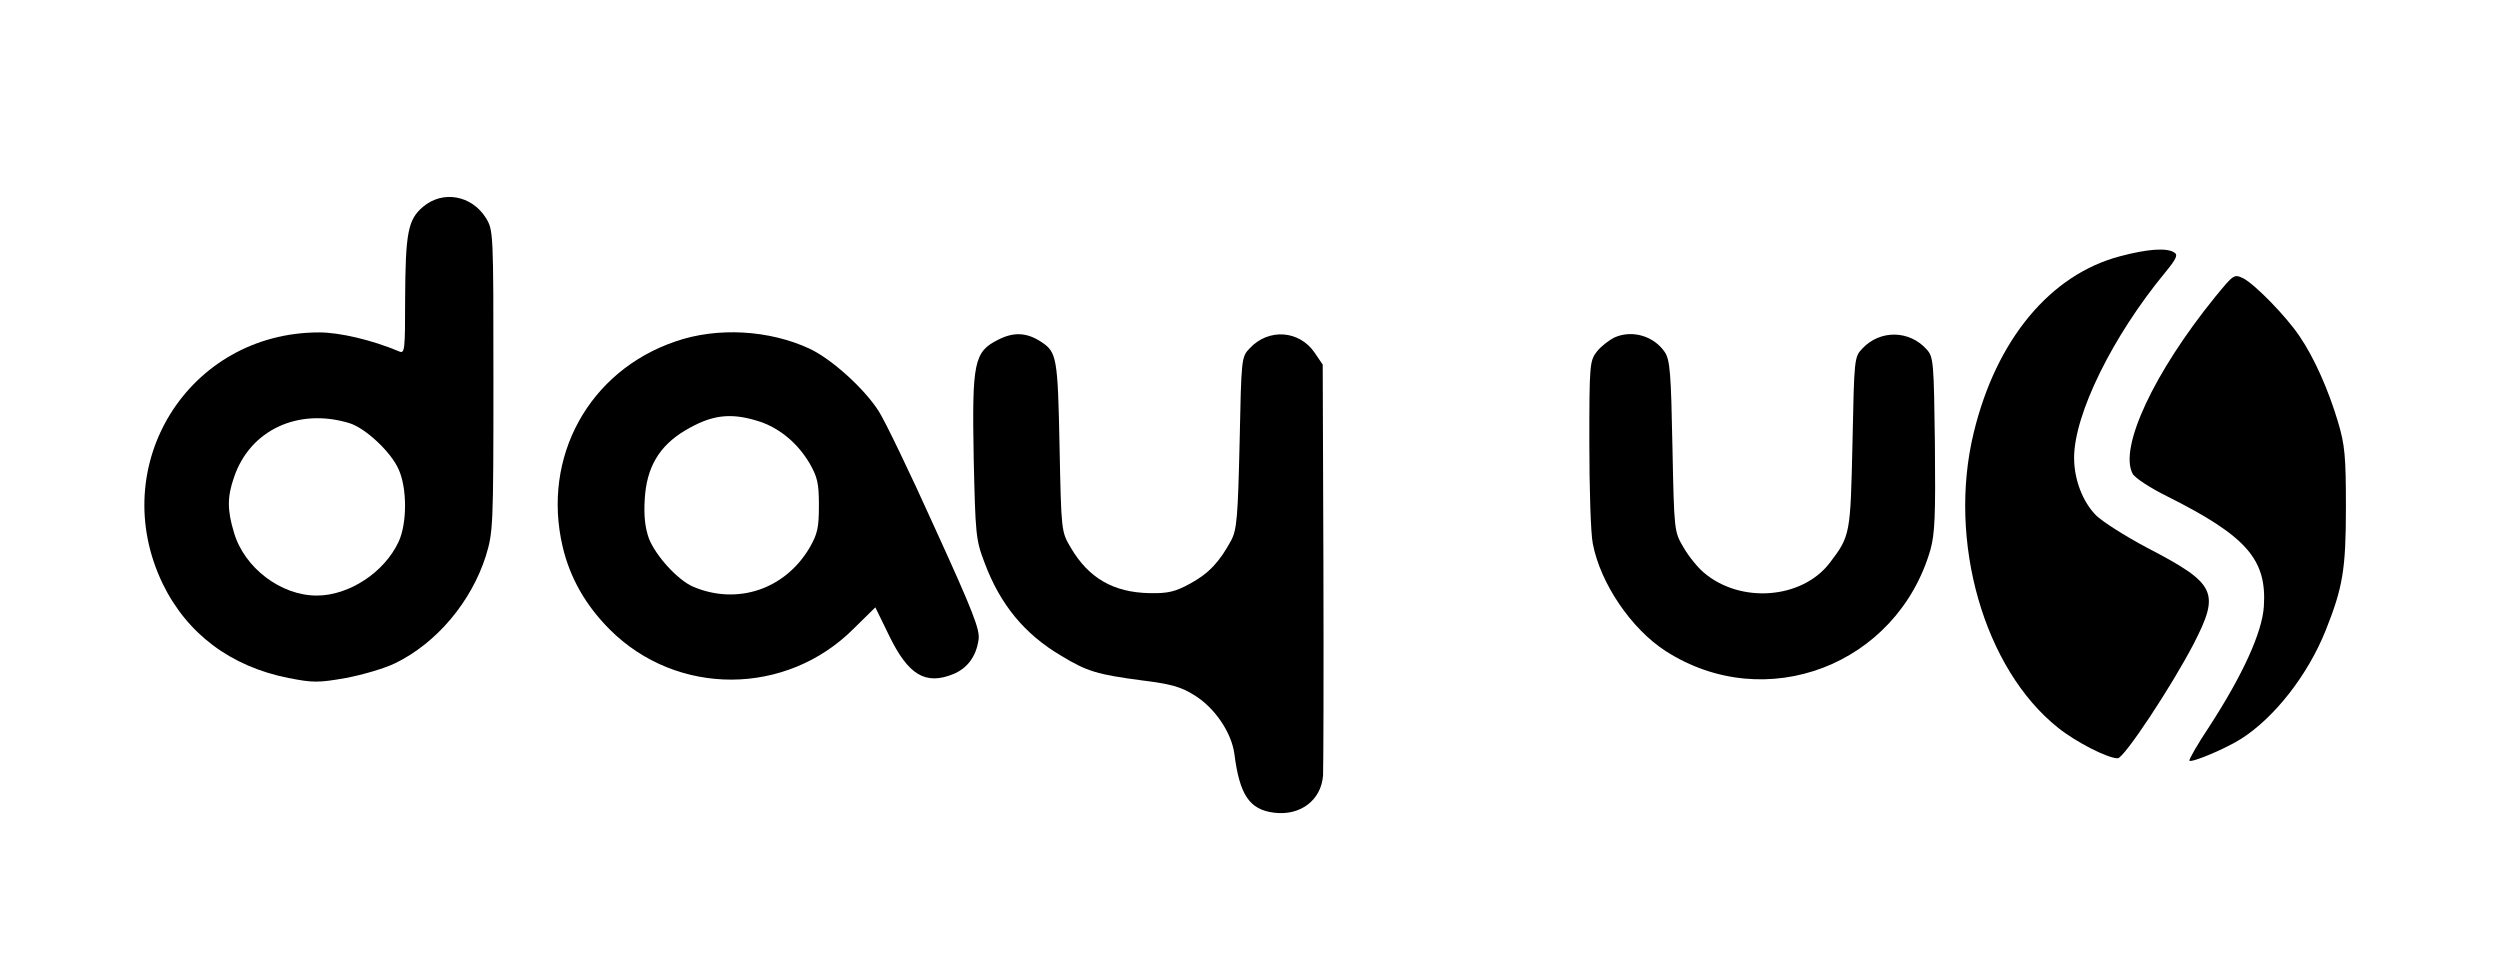
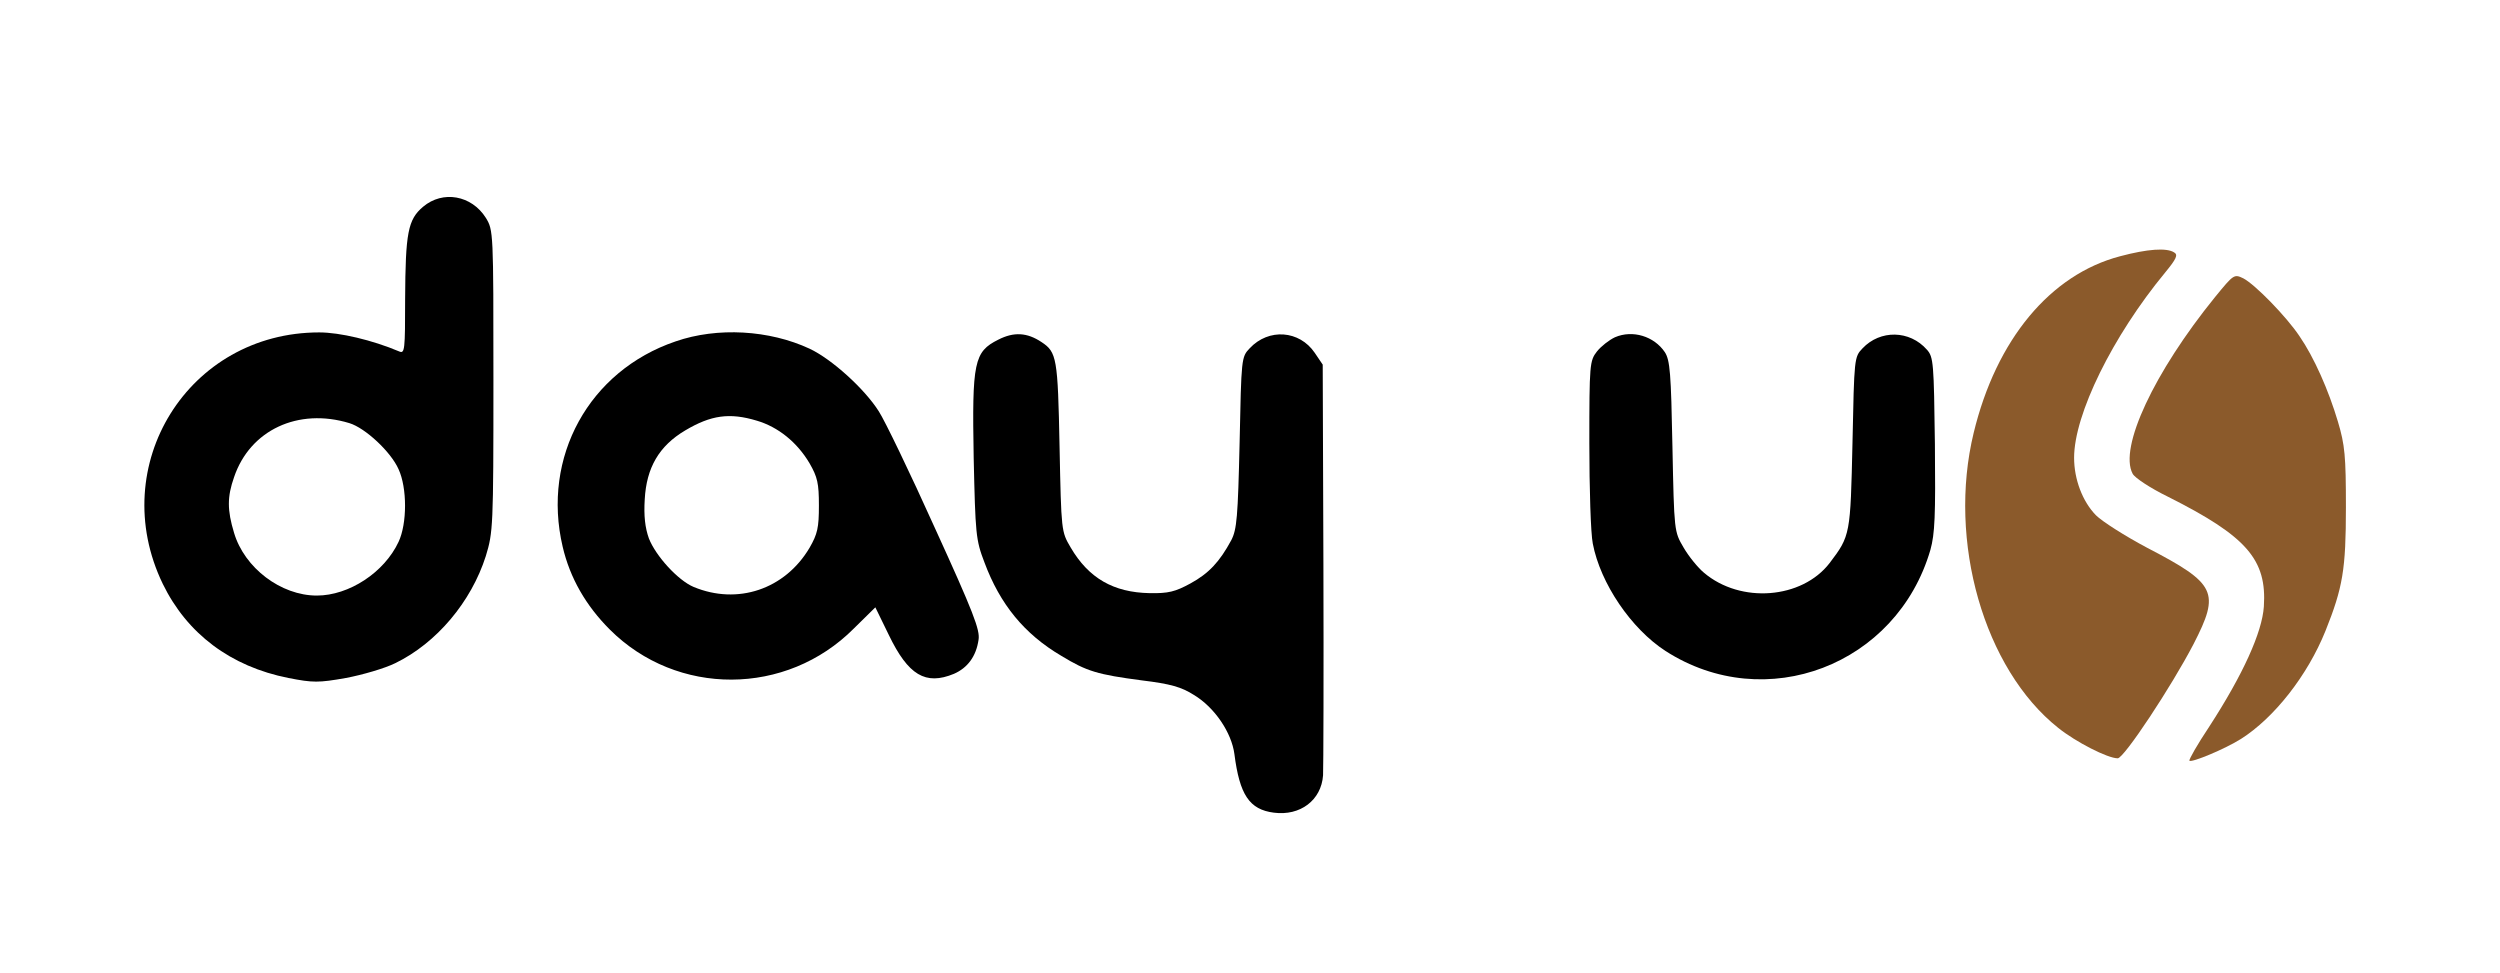
<svg xmlns="http://www.w3.org/2000/svg" version="1.0" width="722pt" height="281pt" viewBox="0 0 722 281" preserveAspectRatio="xMidYMid meet">
  <g transform="translate(0,281) scale(0.1,-0.1)" fill="#000000" stroke="none">
    <path d="M1222 2213 c-44 -37 -51 -75 -52 -267 0 -147 -1 -158 -17 -151 -78 33 -172 55 -231 55 -378 0 -617 -384 -452 -726 70 -144 196 -239 363 -272 71 -14 87 -14 166 0 48 9 113 28 143 43 119 58 219 177 261 309 21 69 22 83 22 506 0 432 0 435 -22 471 -41 65 -124 80 -181 32z m-213 -625 c46 -14 120 -83 142 -133 25 -54 25 -157 0 -210 -41 -88 -143 -155 -236 -155 -104 0 -209 80 -239 181 -20 66 -20 104 0 161 46 136 185 201 333 156z" />
-     <path d="M6123 2070 c-202 -53 -358 -241 -423 -510 -76 -313 30 -682 244 -852 51 -41 143 -88 172 -88 18 0 155 207 219 330 77 150 66 174 -134 278 -64 34 -130 76 -148 94 -39 40 -63 104 -63 166 0 125 111 351 263 535 32 39 38 51 26 58 -22 14 -77 10 -156 -11z" />
-     <path d="M6397 1952 c-176 -217 -278 -435 -238 -510 6 -12 52 -42 101 -66 229 -115 287 -182 278 -318 -5 -74 -60 -196 -158 -347 -34 -51 -59 -95 -57 -98 7 -6 103 34 149 63 96 61 192 183 244 312 50 125 59 177 59 357 0 148 -3 180 -23 247 -27 91 -69 186 -111 247 -38 57 -128 149 -162 167 -27 13 -28 12 -82 -54z" />
+     <path fill="#8B5A2B" d="M6123 2070 c-202 -53 -358 -241 -423 -510 -76 -313 30 -682 244 -852 51 -41 143 -88 172 -88 18 0 155 207 219 330 77 150 66 174 -134 278 -64 34 -130 76 -148 94 -39 40 -63 104 -63 166 0 125 111 351 263 535 32 39 38 51 26 58 -22 14 -77 10 -156 -11z" />
+     <path fill="#8B5A2B" d="M6397 1952 c-176 -217 -278 -435 -238 -510 6 -12 52 -42 101 -66 229 -115 287 -182 278 -318 -5 -74 -60 -196 -158 -347 -34 -51 -59 -95 -57 -98 7 -6 103 34 149 63 96 61 192 183 244 312 50 125 59 177 59 357 0 148 -3 180 -23 247 -27 91 -69 186 -111 247 -38 57 -128 149 -162 167 -27 13 -28 12 -82 -54z" />
    <path d="M1951 1824 c-250 -85 -387 -334 -326 -593 21 -90 67 -170 136 -239 194 -194 510 -193 705 3 l62 61 39 -80 c56 -116 106 -146 188 -112 39 17 64 50 71 98 5 28 -15 80 -126 323 -72 160 -145 311 -162 337 -41 65 -136 151 -200 181 -116 54 -266 63 -387 21z m235 -229 c61 -18 116 -62 152 -123 23 -40 27 -58 27 -122 0 -64 -4 -82 -27 -122 -71 -120 -208 -166 -335 -113 -45 19 -109 89 -129 140 -11 31 -15 65 -12 113 5 91 41 154 117 199 74 44 128 52 207 28z" />
    <path d="M2883 1829 c-70 -35 -76 -64 -71 -341 5 -220 6 -237 31 -302 45 -121 115 -207 222 -270 74 -45 104 -54 233 -71 82 -10 114 -19 150 -42 60 -36 109 -109 117 -171 15 -117 43 -160 114 -169 76 -10 137 36 142 108 1 19 2 293 1 610 l-2 576 -23 34 c-44 65 -133 72 -188 13 -24 -25 -24 -29 -29 -272 -5 -216 -8 -251 -24 -282 -34 -63 -65 -96 -118 -125 -44 -24 -64 -29 -118 -28 -104 2 -176 43 -228 132 -27 46 -27 46 -32 291 -5 256 -8 273 -52 302 -42 28 -80 30 -125 7z" />
    <path d="M4664 1836 c-17 -8 -40 -26 -52 -41 -21 -27 -22 -37 -22 -265 0 -130 4 -261 10 -290 22 -115 111 -246 210 -310 289 -186 668 -41 765 292 13 47 15 98 13 306 -3 233 -4 251 -23 272 -50 57 -135 58 -186 4 -24 -25 -24 -28 -29 -272 -6 -266 -6 -269 -66 -348 -80 -104 -257 -118 -363 -28 -17 14 -44 47 -59 73 -27 46 -27 46 -32 291 -4 212 -7 250 -22 273 -31 46 -93 65 -144 43z" />
  </g>
</svg>
